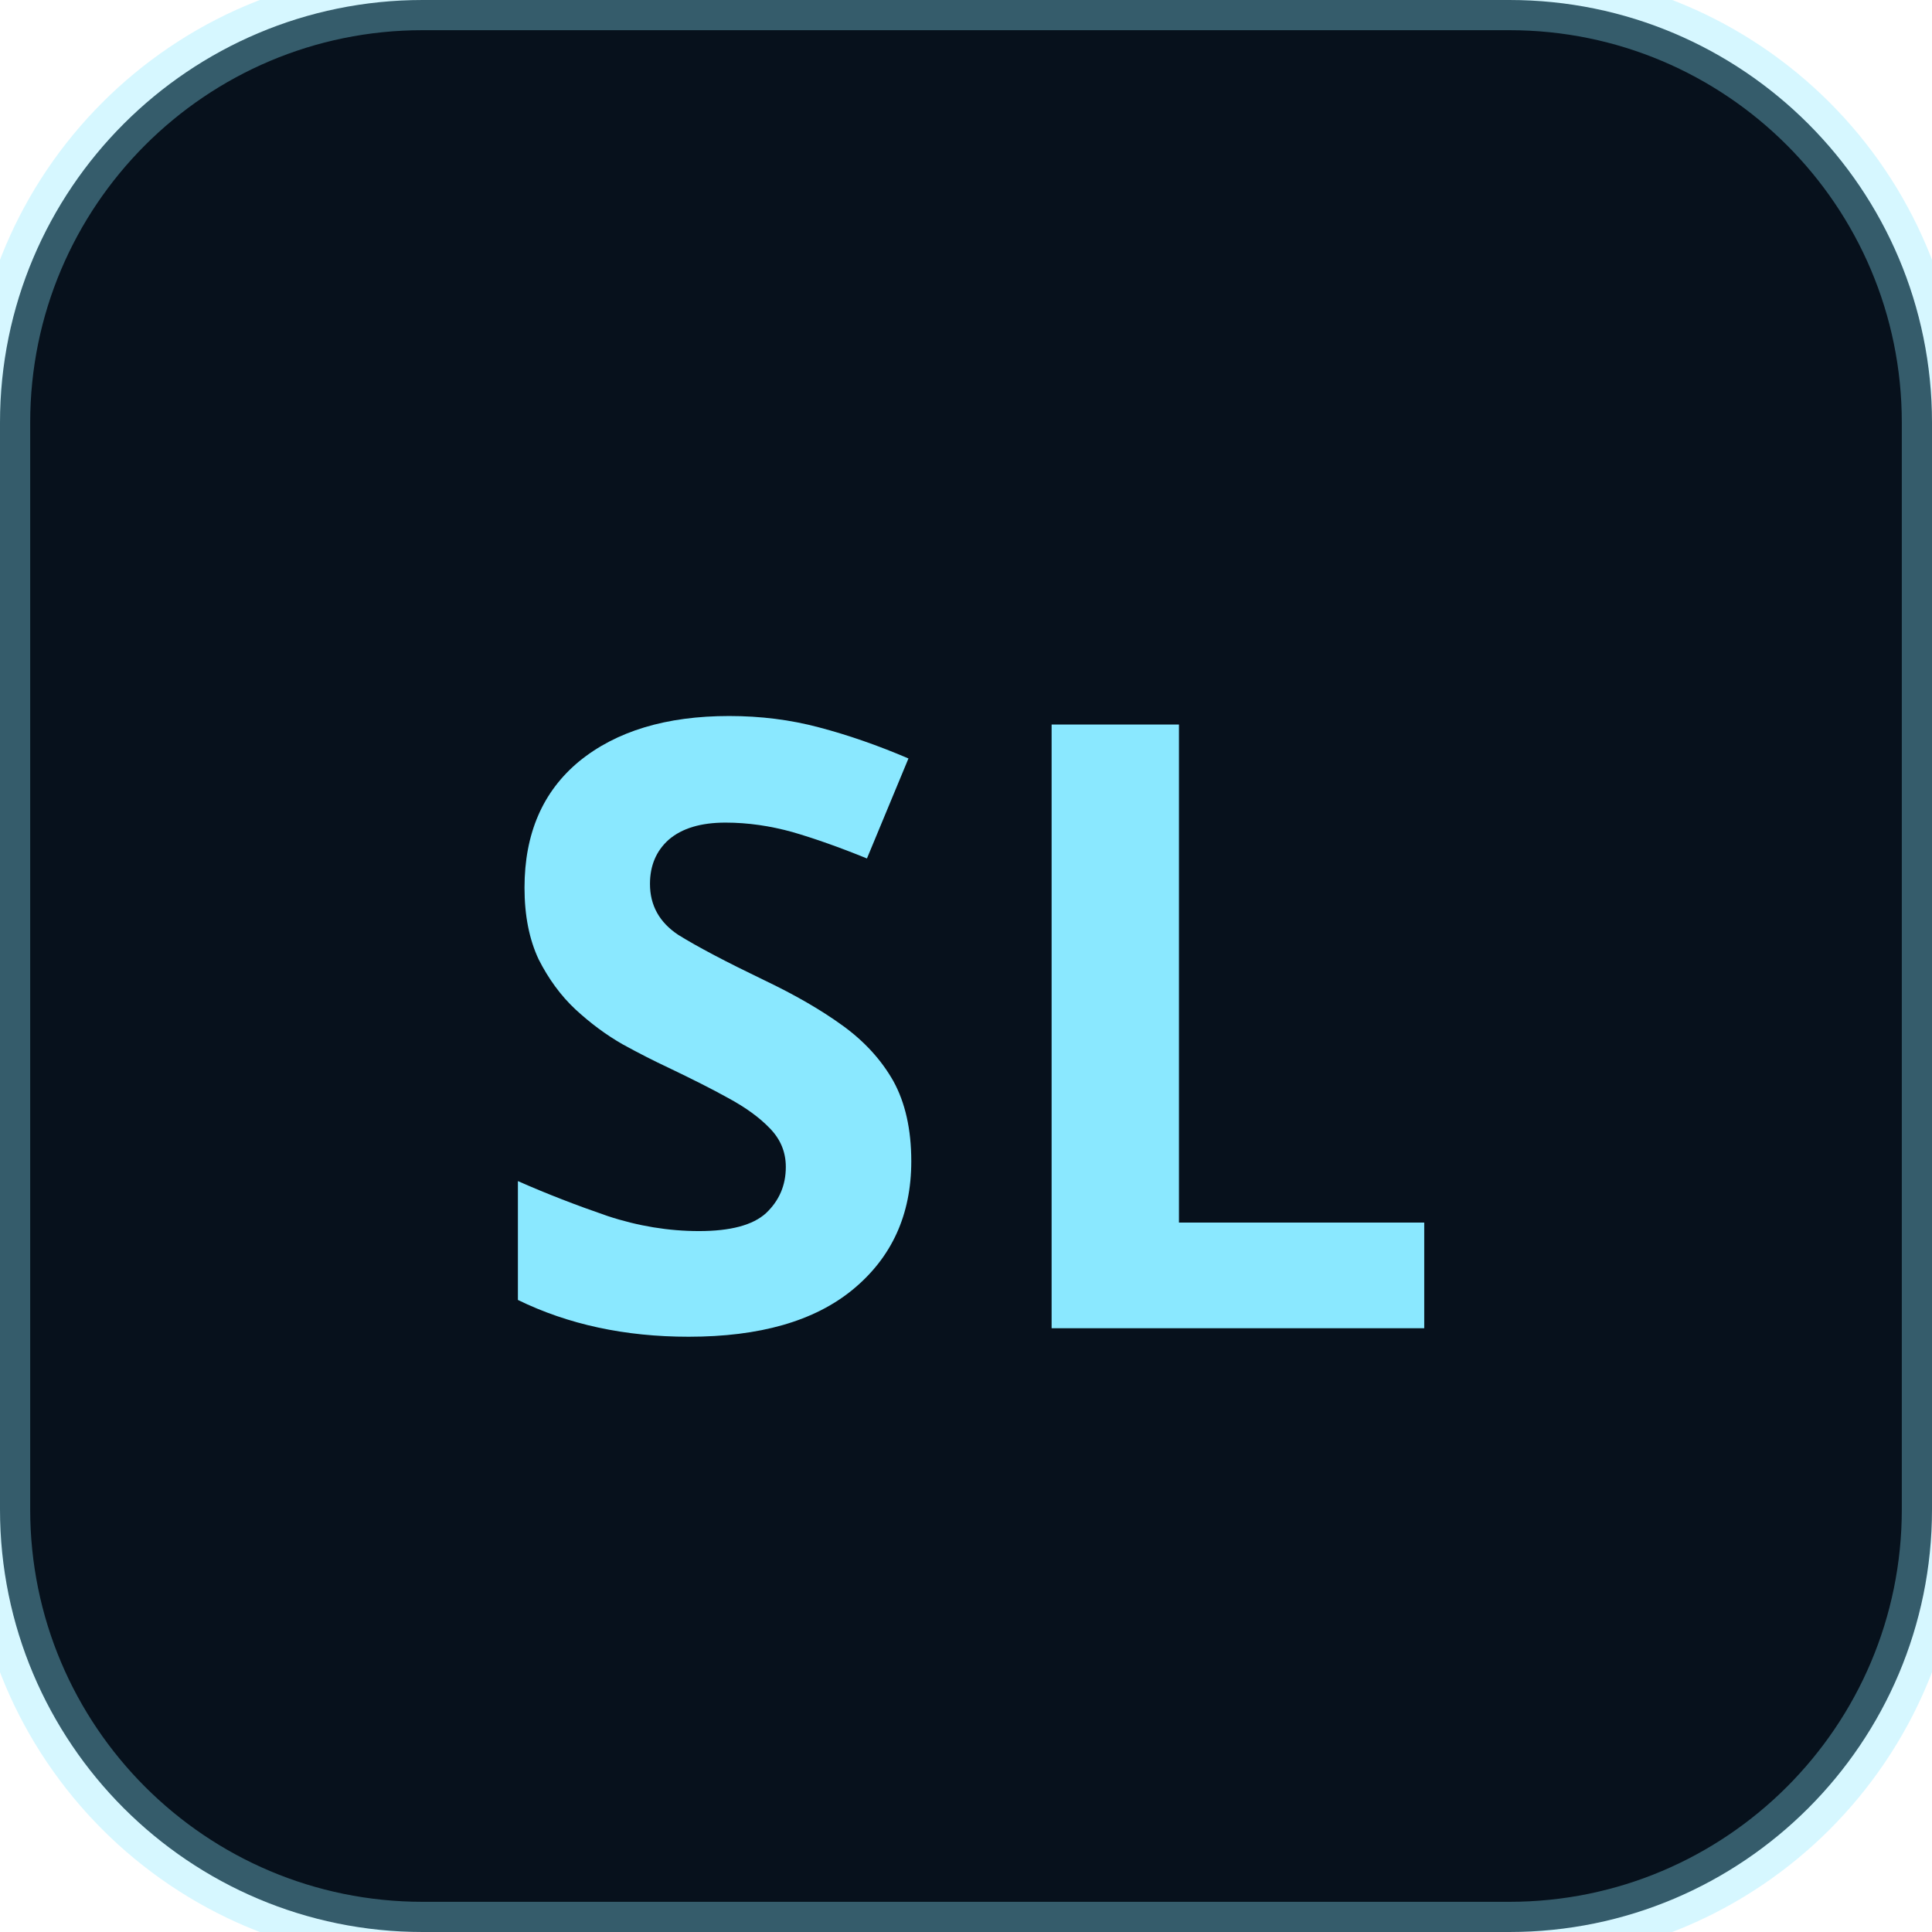
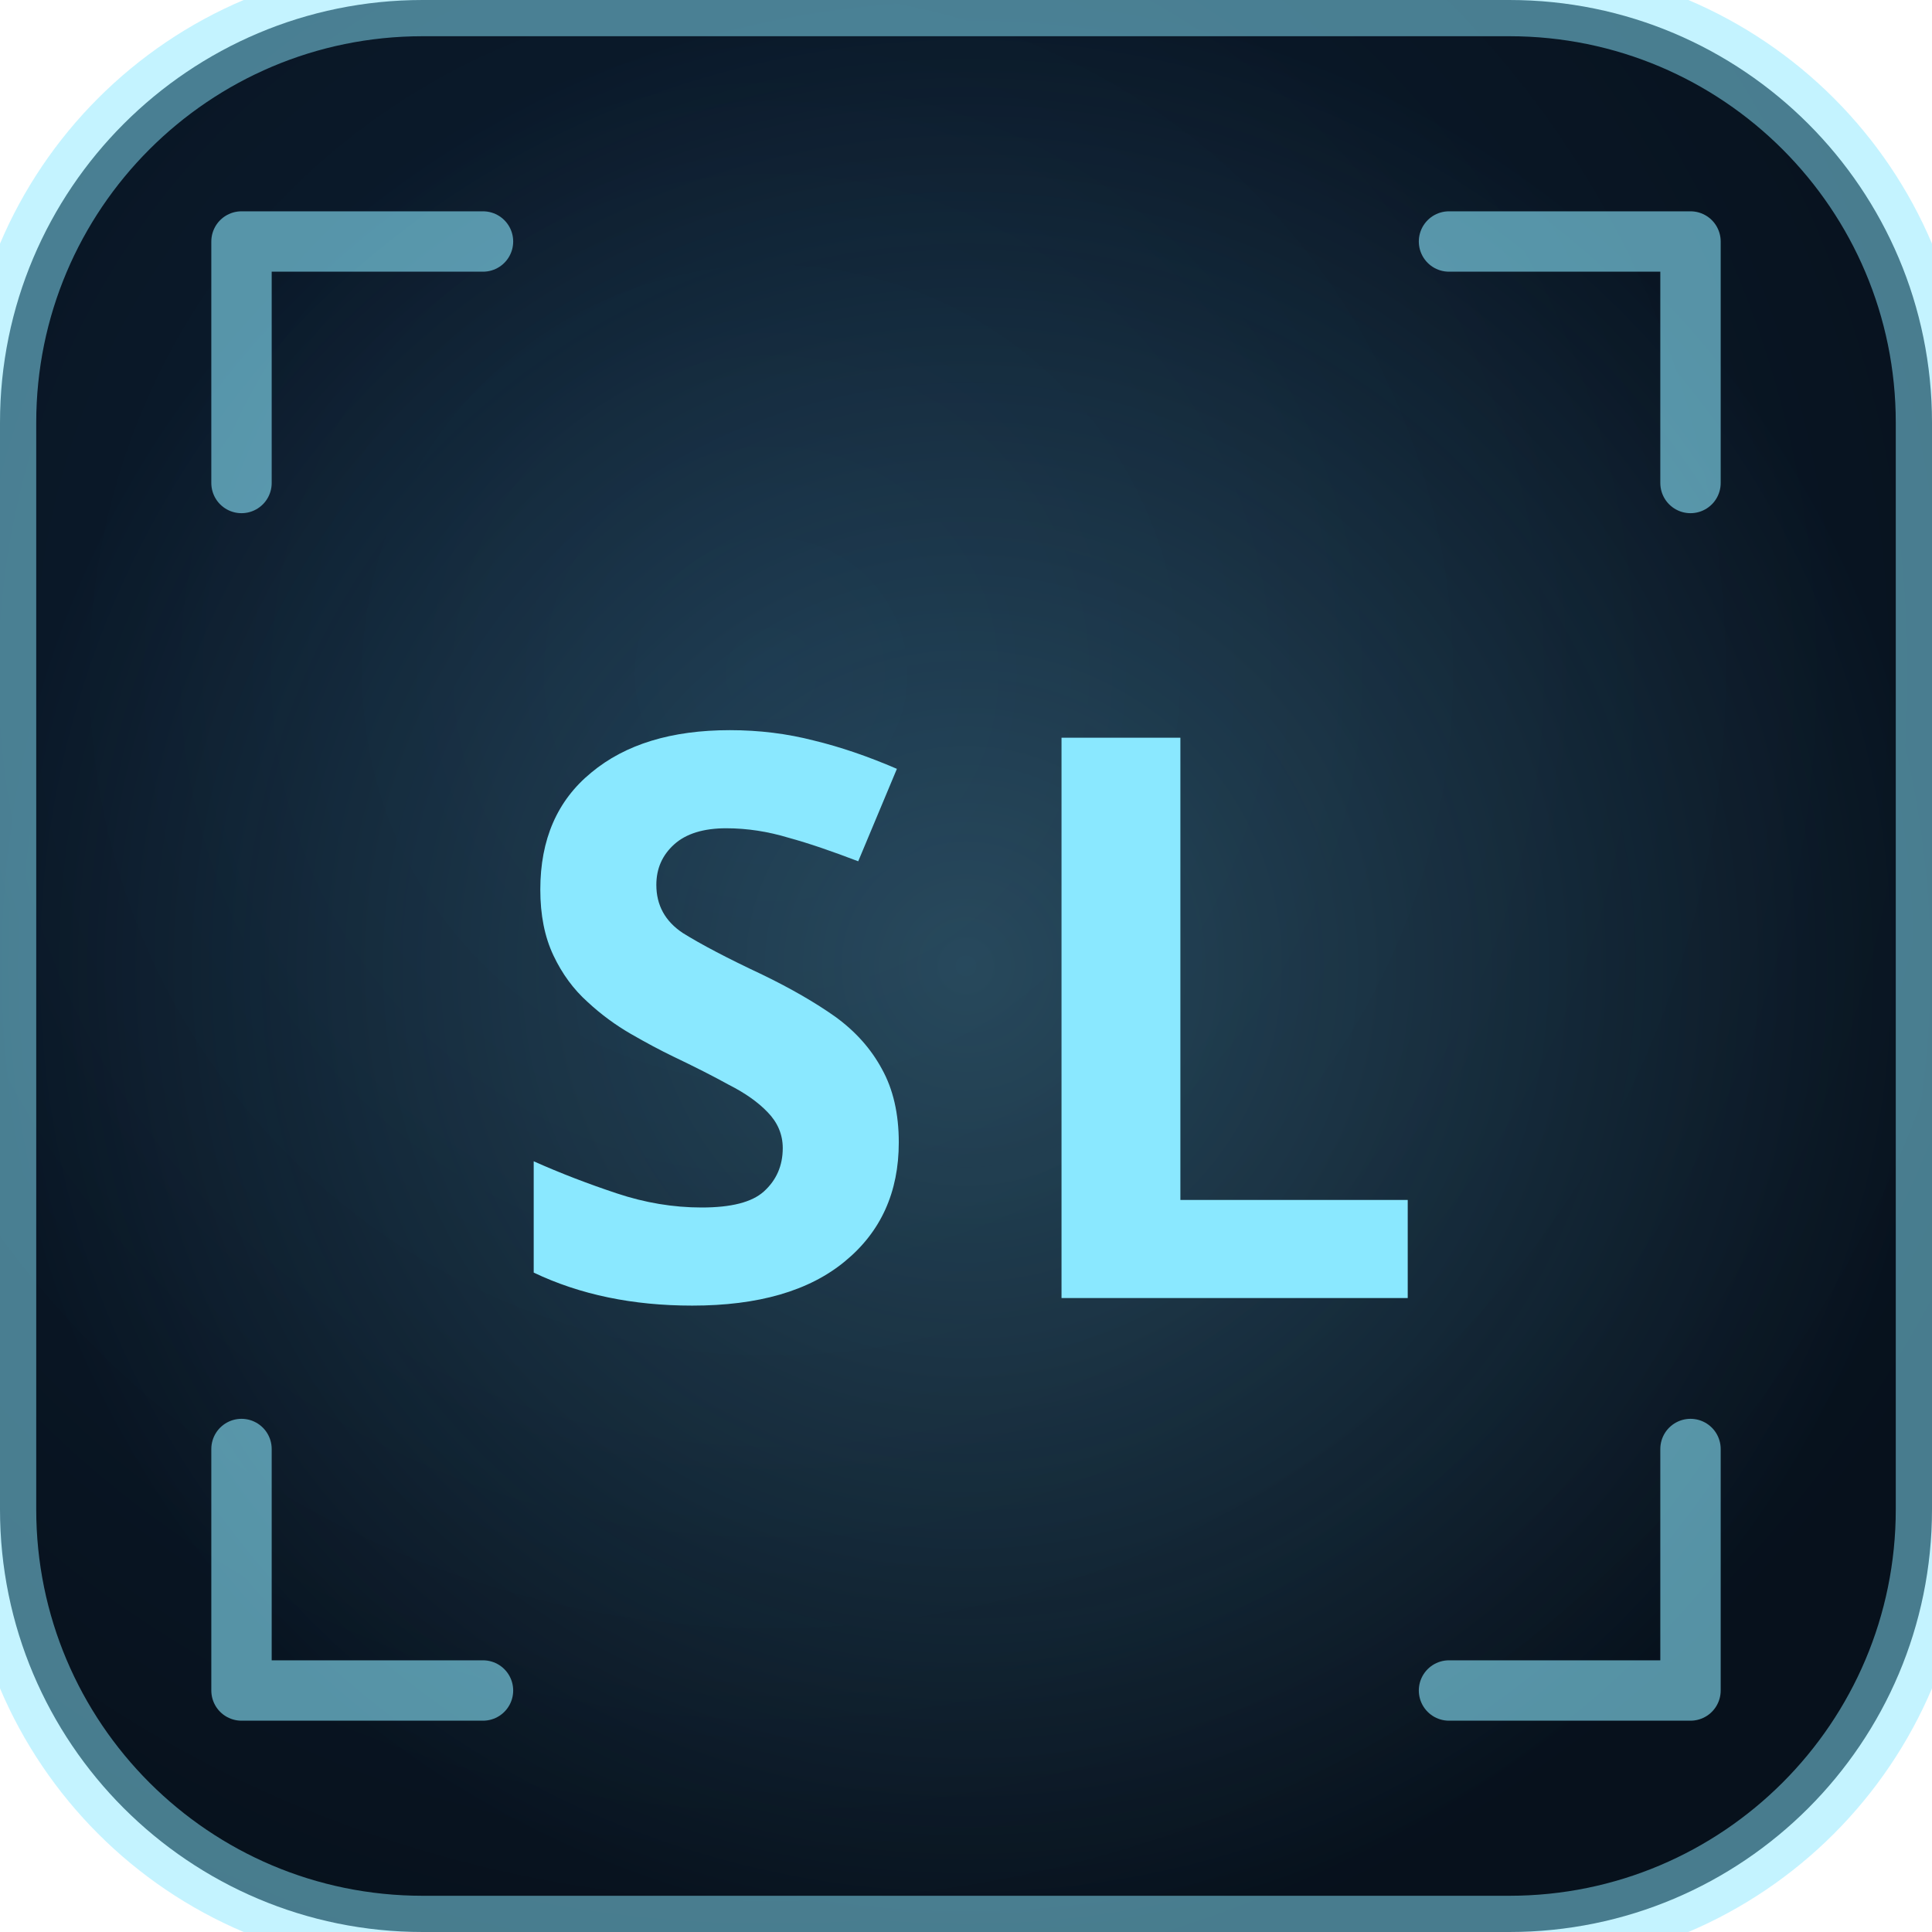
<svg xmlns="http://www.w3.org/2000/svg" viewBox="0 0 32 32">
-   <rect width="32" height="32" rx="7" fill="#07111c" />
-   <rect width="32" height="32" rx="7" fill="none" stroke="rgba(138,232,255,0.35)" stroke-width="1" />
-   <text x="16" y="22" text-anchor="middle" font-family="Segoe UI, system-ui, -apple-system, sans-serif" font-size="14" font-weight="800" fill="#8ae8ff" letter-spacing="0.5">SL</text>
+   <defs>
+     <radialGradient id="bg" cx="40%" cy="35%" r="70%">
+       <stop offset="0%" stop-color="#0d2035" />
+       <stop offset="100%" stop-color="#07111c" />
+     </radialGradient>
+     <radialGradient id="glow" cx="50%" cy="50%" r="50%">
+       <stop offset="0%" stop-color="rgba(138,232,255,0.22)" />
+       <stop offset="100%" stop-color="rgba(138,232,255,0)" />
+     </radialGradient>
+   </defs>
+   <rect width="32" height="32" rx="7" fill="url(#bg)" />
+   <rect width="32" height="32" rx="7" fill="url(#glow)" />
+   <rect width="32" height="32" rx="7" fill="none" stroke="rgba(138,232,255,0.5)" stroke-width="1.2" />
+   <path d="M4 4 h4 M4 4 v4" stroke="rgba(138,232,255,0.6)" stroke-width="1" fill="none" stroke-linecap="round" />
+   <path d="M28 4 h-4 M28 4 v4" stroke="rgba(138,232,255,0.6)" stroke-width="1" fill="none" stroke-linecap="round" />
+   <path d="M4 28 h4 M4 28 v-4" stroke="rgba(138,232,255,0.6)" stroke-width="1" fill="none" stroke-linecap="round" />
+   <path d="M28 28 h-4 M28 28 v-4" stroke="rgba(138,232,255,0.6)" stroke-width="1" fill="none" stroke-linecap="round" />
+   <text x="16" y="21.5" text-anchor="middle" font-family="Segoe UI, system-ui, -apple-system, sans-serif" font-size="13" font-weight="800" fill="#8ae8ff" letter-spacing="1">SL</text>
</svg>
